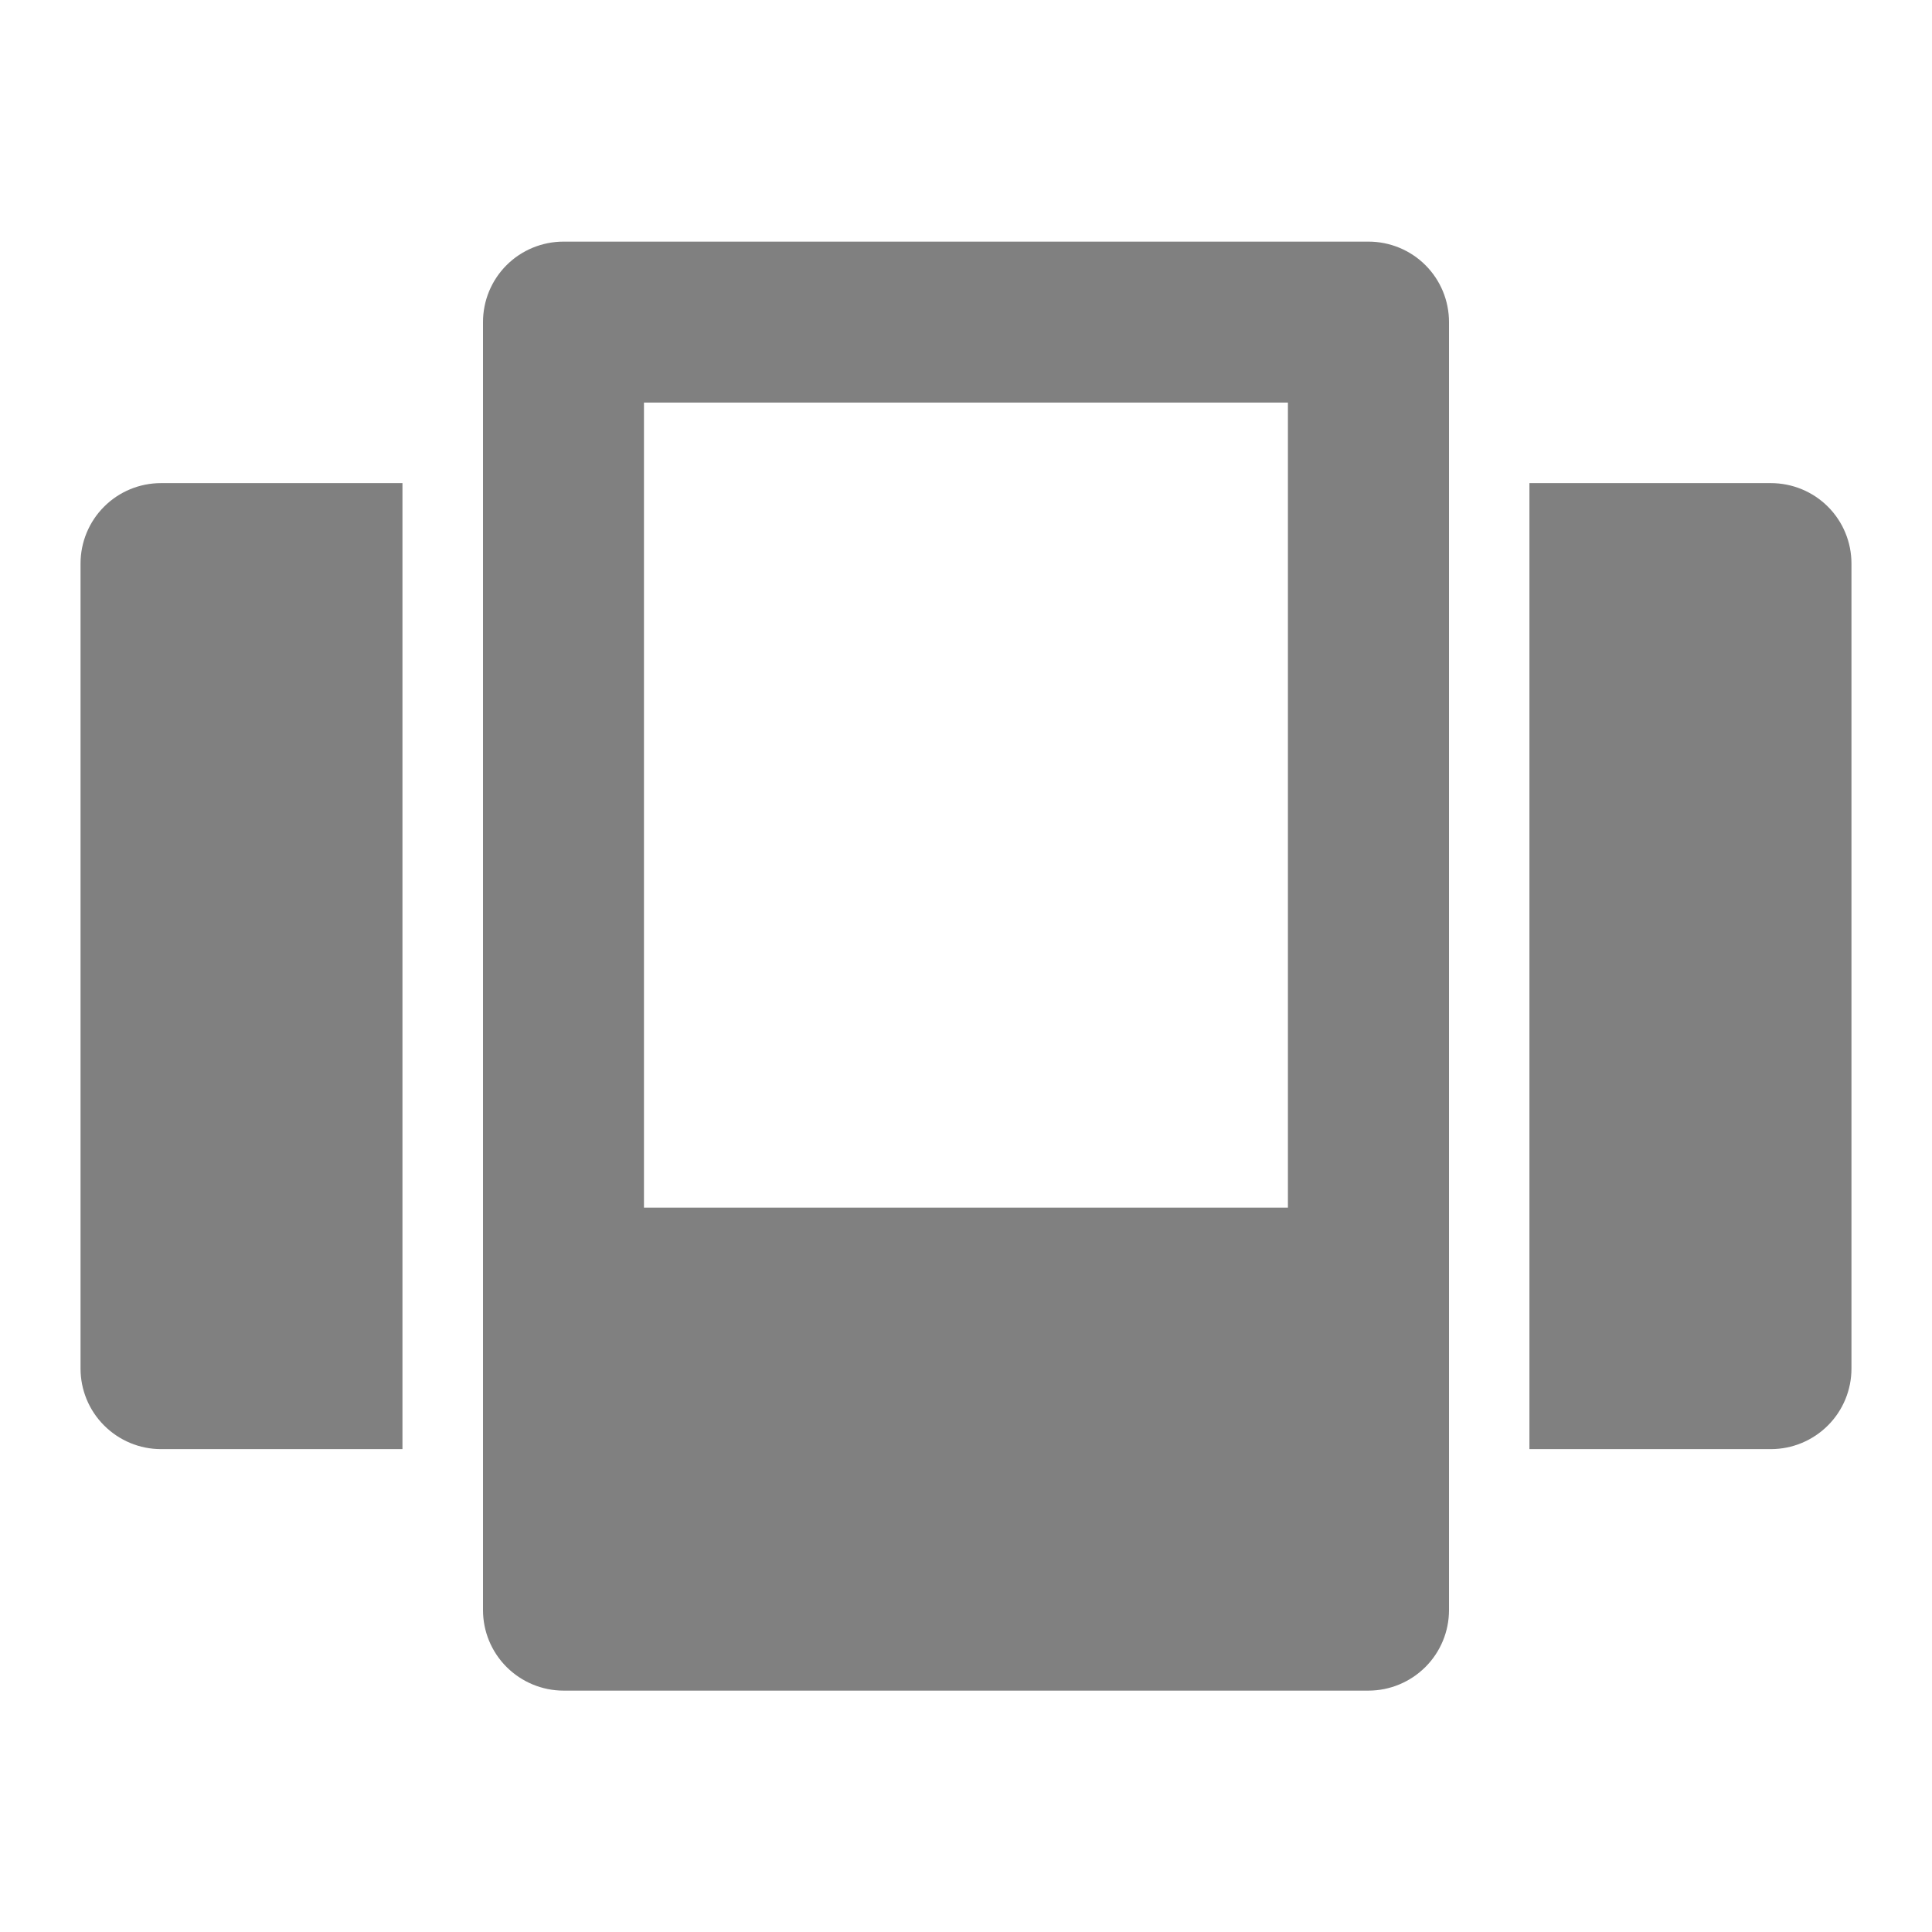
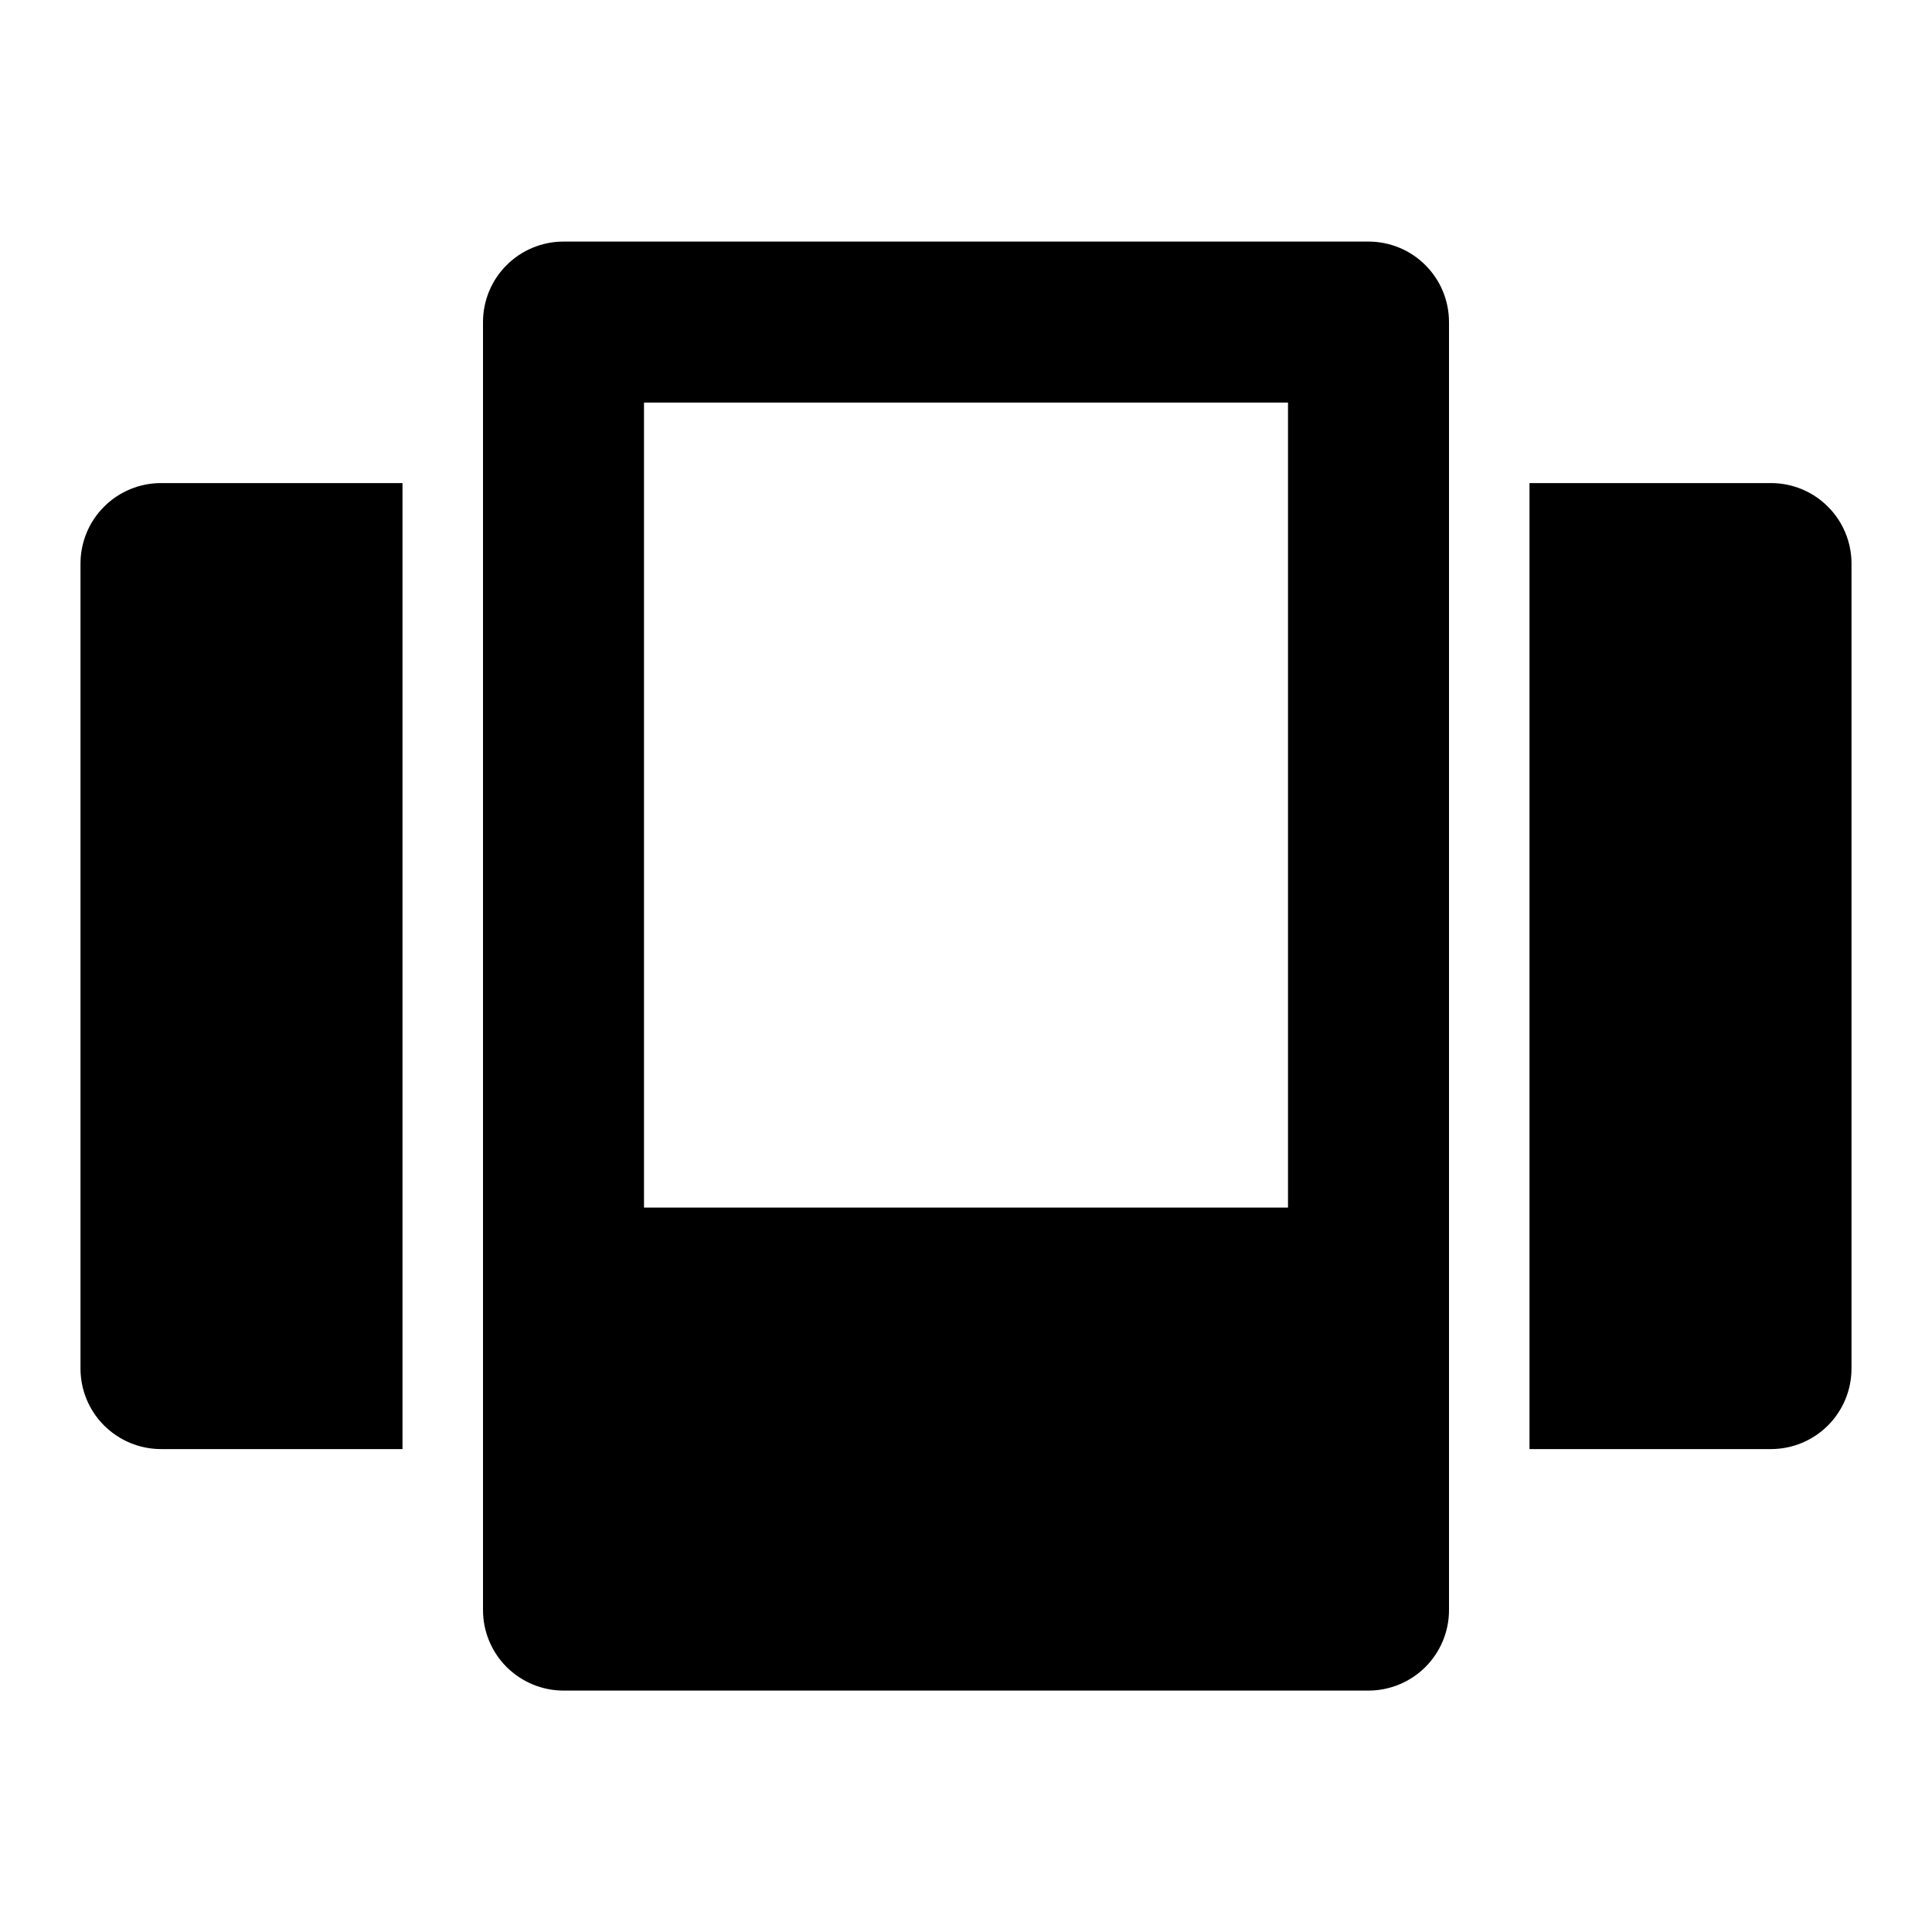
- <svg xmlns="http://www.w3.org/2000/svg" width="16" height="16" viewBox="0 0 16 16" fill="none">
-   <g id="ico_0093_carousel">
-     <path id="Vector" d="M4.667 14.001C4.49 14.001 4.32 13.93 4.195 13.805C4.07 13.68 4 13.511 4 13.334V2.667C4 2.49 4.07 2.321 4.195 2.196C4.32 2.071 4.49 2.001 4.667 2.001H11.333C11.51 2.001 11.68 2.071 11.805 2.196C11.93 2.321 12 2.49 12 2.667V13.334C12 13.511 11.93 13.68 11.805 13.805C11.68 13.93 11.51 14.001 11.333 14.001H4.667ZM5.333 10.001H10.666V3.334H5.333V10.001ZM12.666 12.001V4.001H14.666C14.843 4.001 15.013 4.071 15.138 4.196C15.263 4.321 15.333 4.49 15.333 4.667V11.334C15.333 11.511 15.263 11.68 15.138 11.805C15.013 11.93 14.843 12.001 14.666 12.001H12.666ZM1.333 12.001C1.156 12.001 0.987 11.93 0.862 11.805C0.737 11.68 0.667 11.511 0.667 11.334V4.667C0.667 4.49 0.737 4.321 0.862 4.196C0.987 4.071 1.156 4.001 1.333 4.001H3.333V12.001H1.333Z" fill="#808080" />
-   </g>
+ <svg xmlns="http://www.w3.org/2000/svg" width="24" height="24" viewBox="0 0 24 24" fill="none">
+   <path d="M7 21.001C6.735 21.001 6.481 20.895 6.293 20.708C6.105 20.52 6 20.266 6 20.001V4.001C6 3.736 6.105 3.481 6.293 3.294C6.481 3.106 6.735 3.001 7 3.001H17C17.265 3.001 17.52 3.106 17.707 3.294C17.895 3.481 18 3.736 18 4.001V20.001C18 20.266 17.895 20.52 17.707 20.708C17.52 20.895 17.265 21.001 17 21.001H7ZM8 15.001H16V5.001H8V15.001ZM19 18.001V6.001H22C22.265 6.001 22.52 6.106 22.707 6.294C22.895 6.481 23 6.736 23 7.001V17.001C23 17.266 22.895 17.52 22.707 17.708C22.52 17.895 22.265 18.001 22 18.001H19ZM2 18.001C1.735 18.001 1.481 17.895 1.293 17.708C1.105 17.52 1 17.266 1 17.001V7.001C1 6.736 1.105 6.481 1.293 6.294C1.481 6.106 1.735 6.001 2 6.001H5V18.001H2Z" fill="black" />
</svg>
